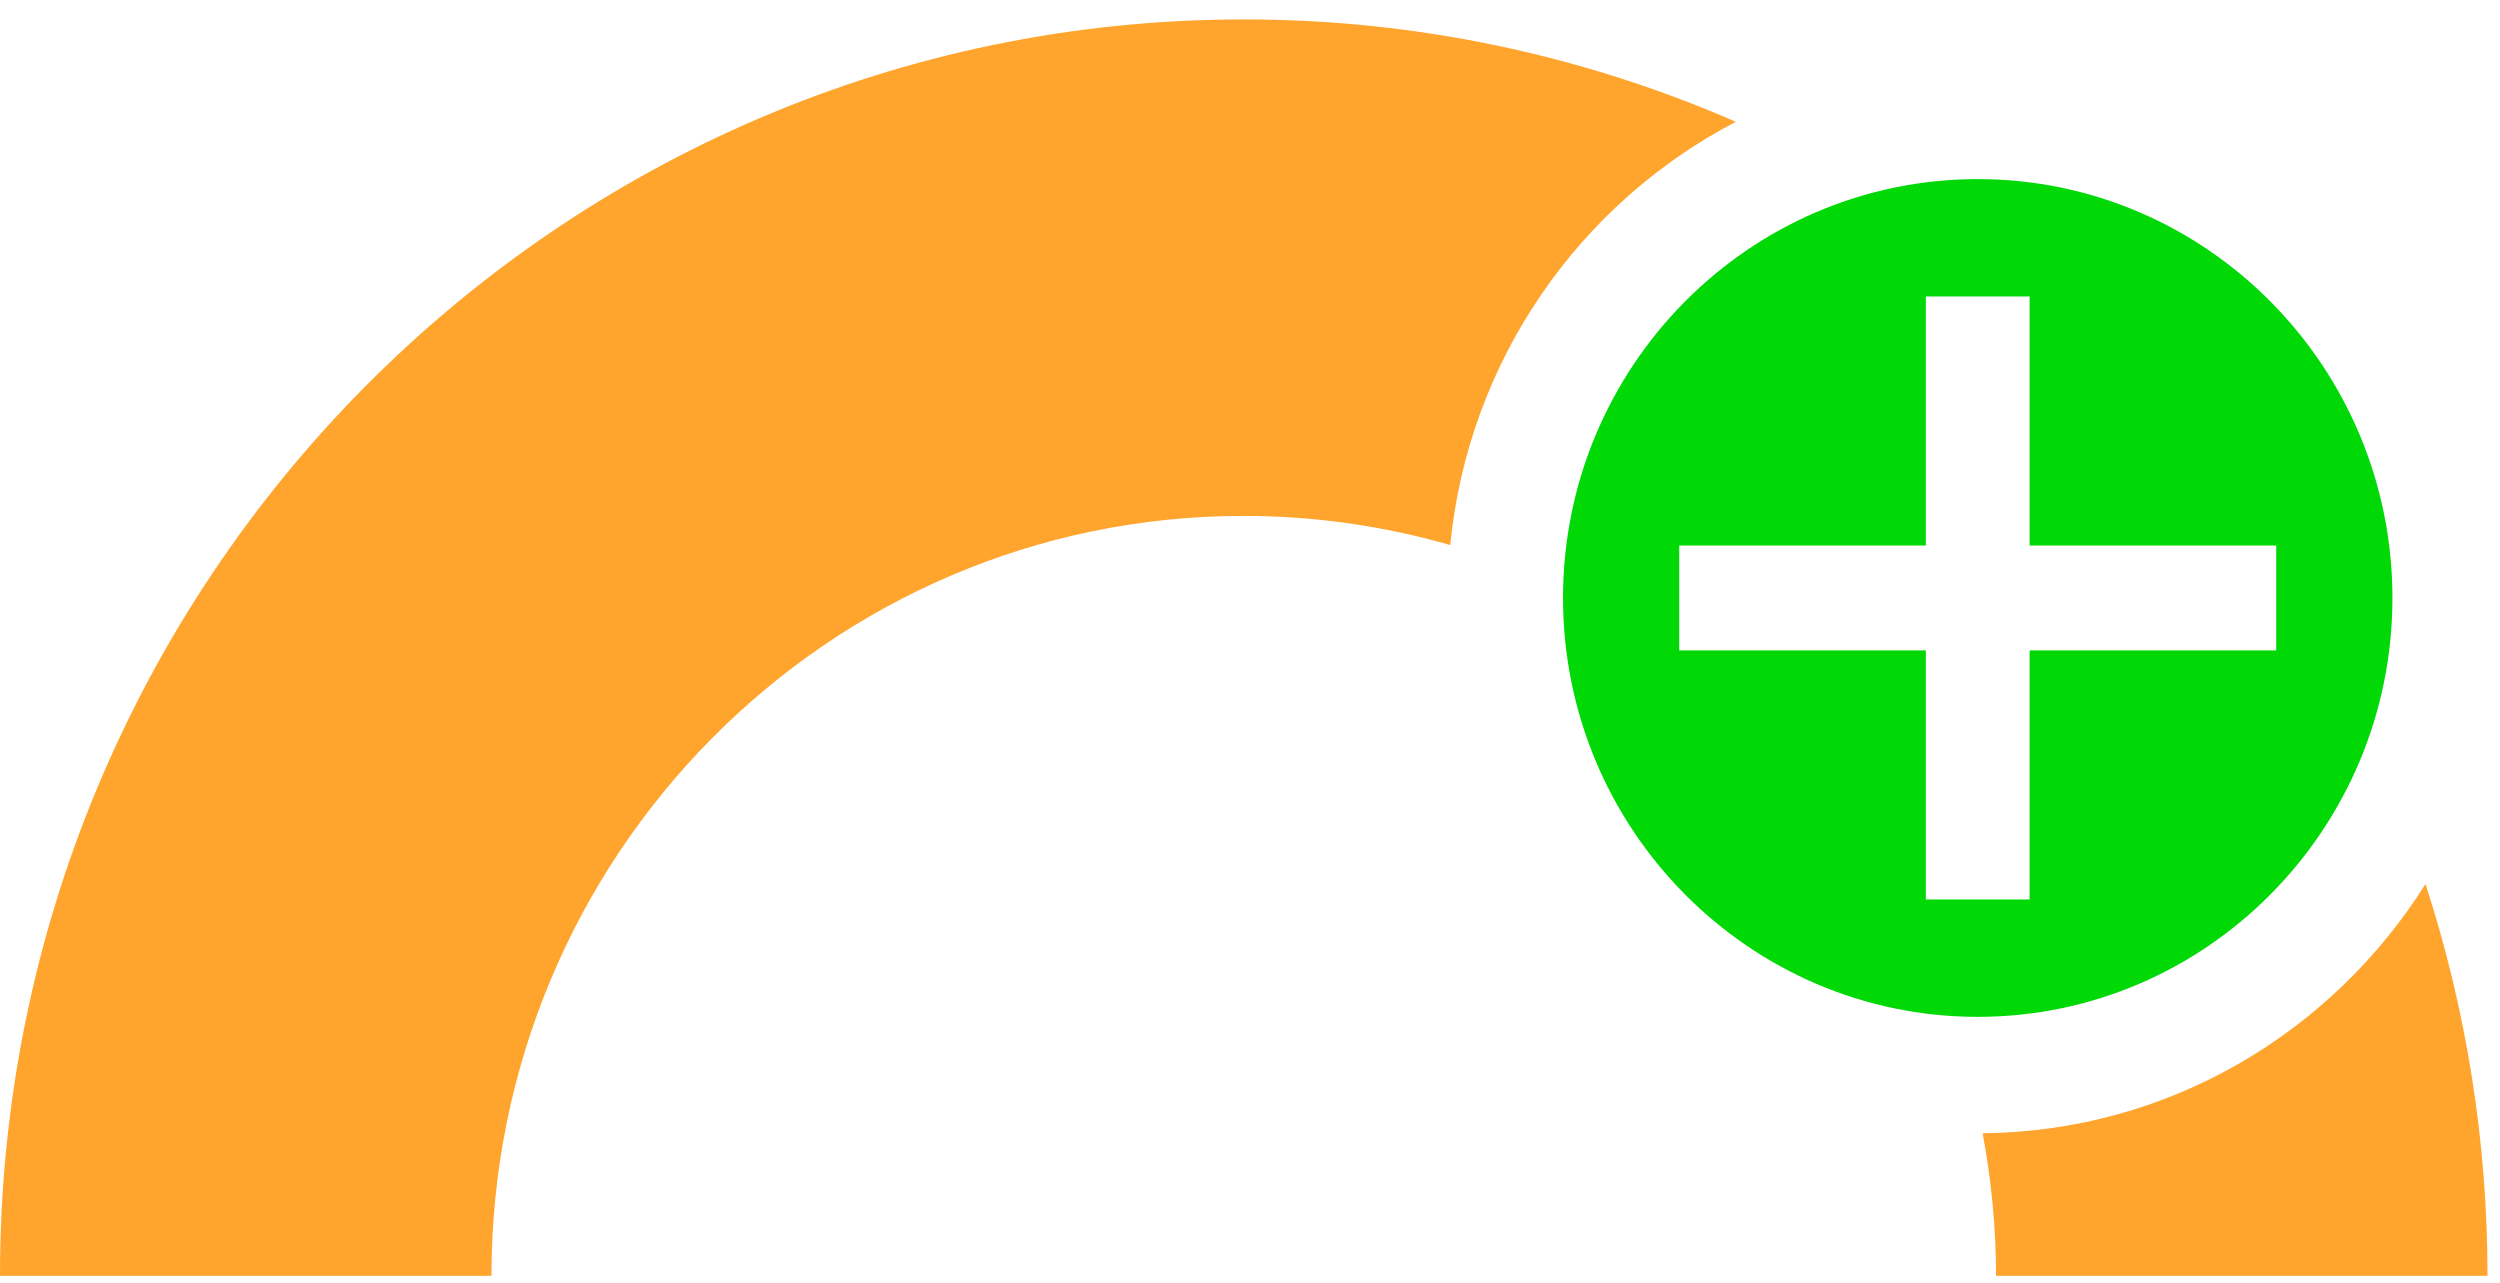
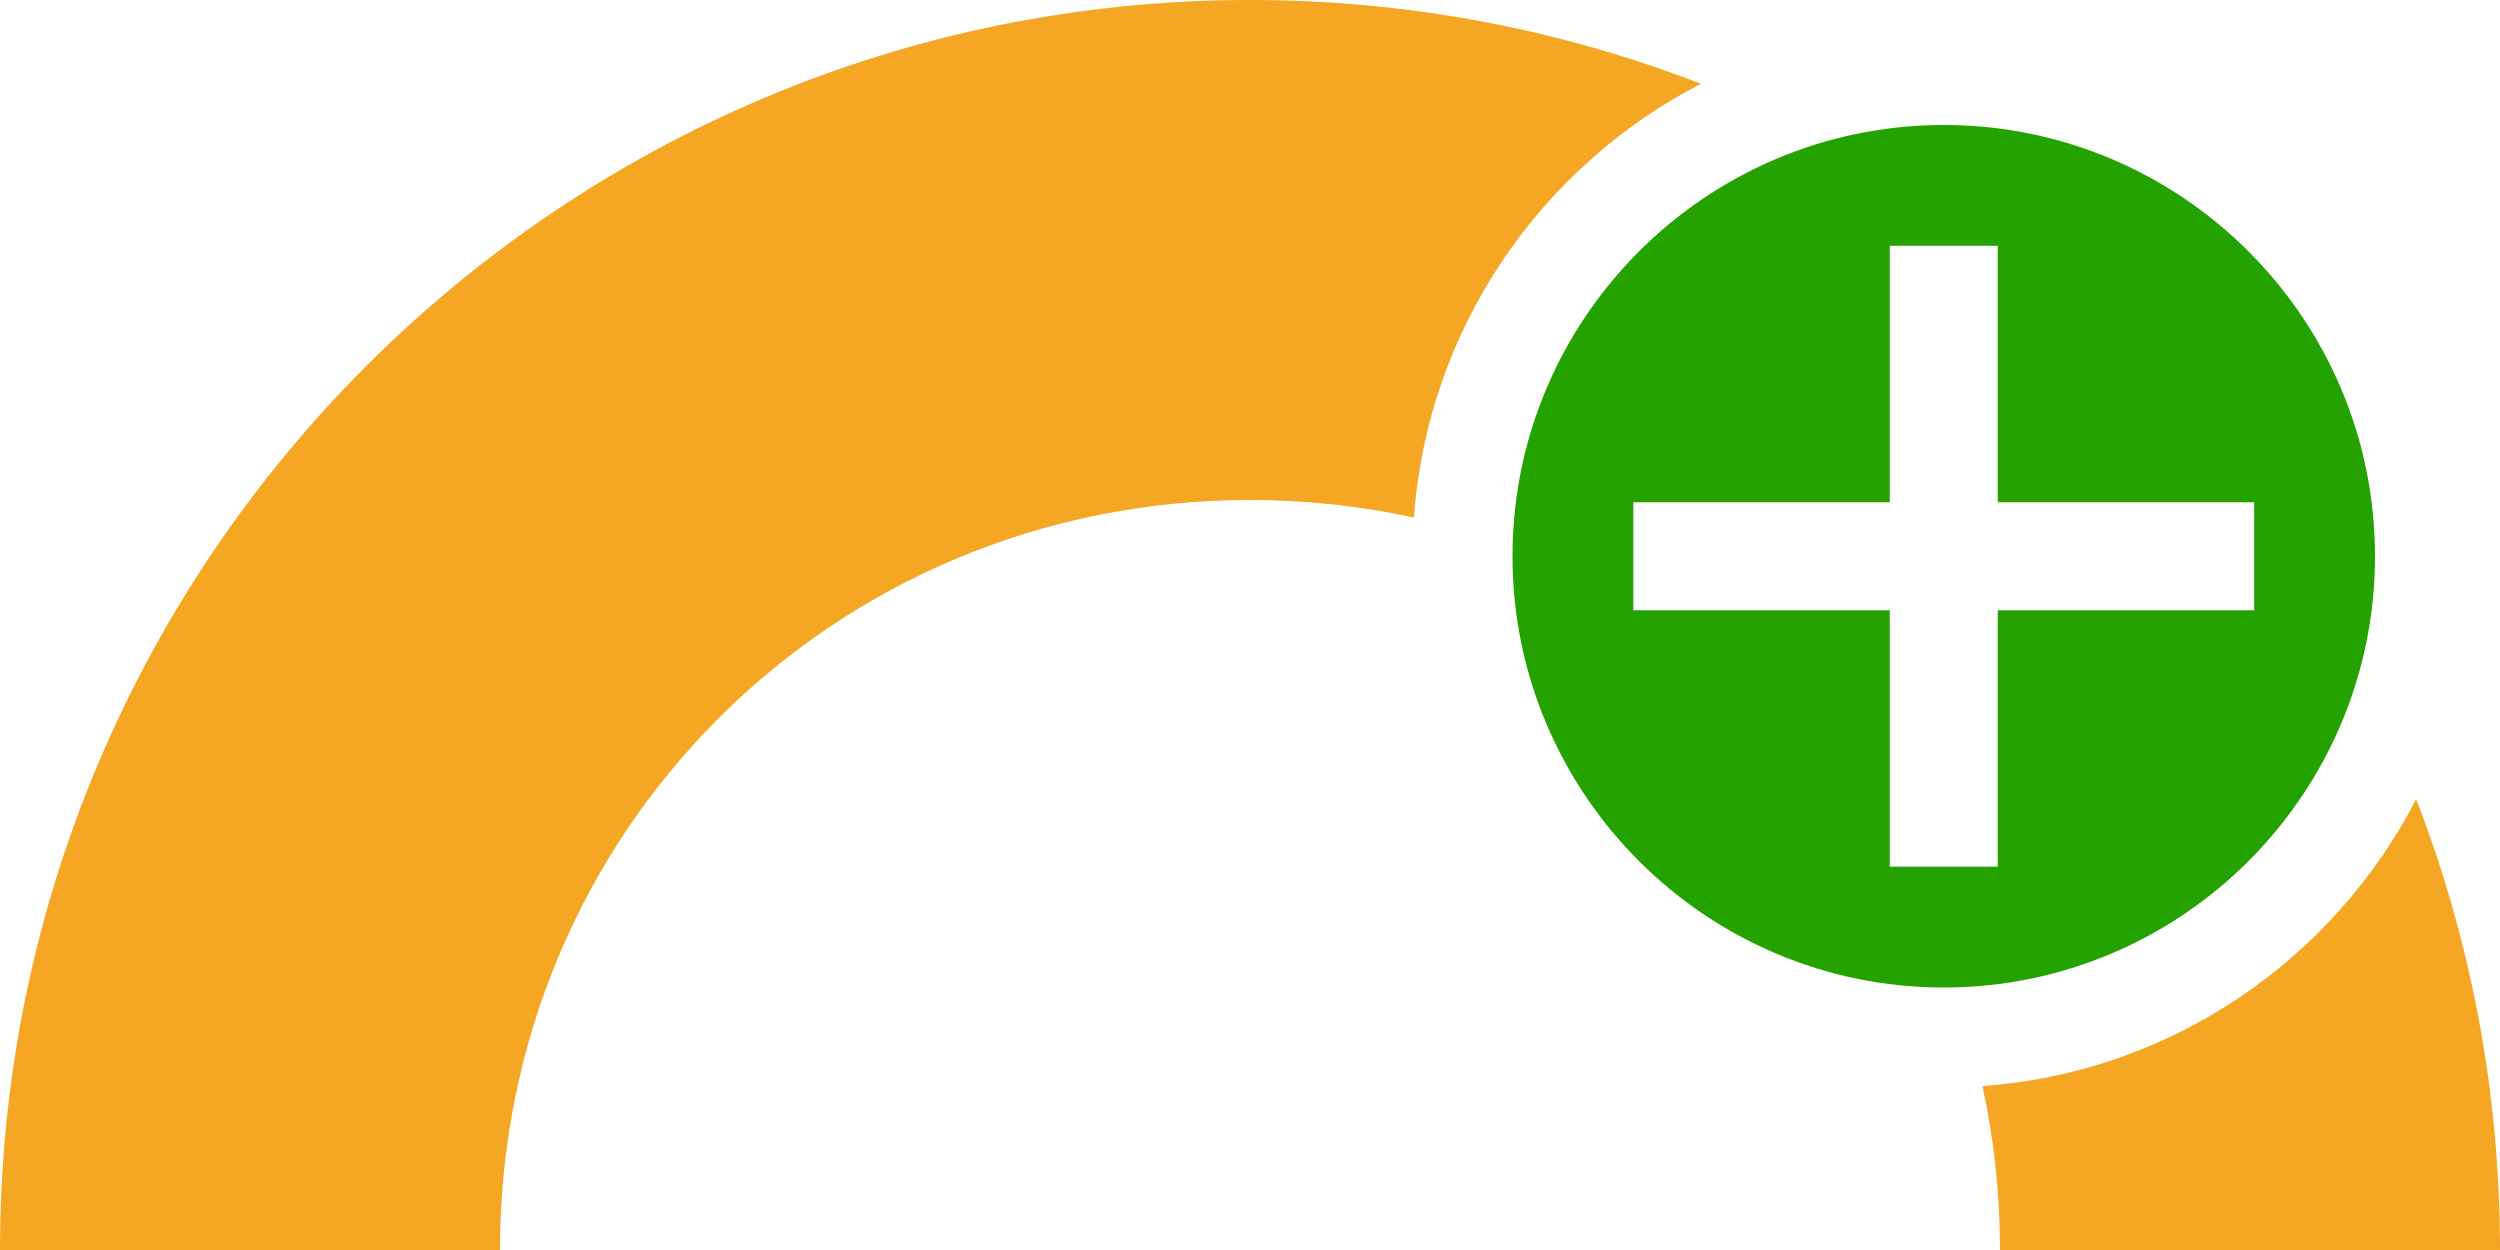
- <svg xmlns="http://www.w3.org/2000/svg" width="39px" height="20px" viewBox="0 0 39 20" version="1.1">
+ <svg xmlns="http://www.w3.org/2000/svg" width="200px" height="100px" viewBox="0 0 200 100" version="1.1">
  <defs />
-   <g id="Page-1" stroke="none" stroke-width="1" fill="none" fill-rule="evenodd">
-     <g id="Discovery-1024x768_v14.3" transform="translate(-378, -365)">
-       <g id="STOCKS-LIKE" transform="translate(62, 238)">
-         <g id="Group-6" transform="translate(0, 44)">
-           <g id="Group-3" transform="translate(187, 0)">
-             <g id="Page-1" transform="translate(129, 83)">
-               <g id="Group-13">
-                 <path d="M27.079,1.9 C24.724,0.874 22.13,0.303 19.402,0.303 C8.687,0.303 -3.00000002e-05,9.078 -3.00000002e-05,19.902 L7.667,19.902 C7.667,13.355 12.921,8.048 19.402,8.048 C20.52,8.048 21.6,8.209 22.624,8.503 C22.905,5.622 24.642,3.168 27.079,1.9" id="Fill-1" fill="#FFA42C" />
-                 <path d="M30.929,17.679 C31.064,18.4 31.138,19.142 31.138,19.902 L38.805,19.902 C38.805,17.767 38.463,15.714 37.838,13.79 C36.383,16.106 33.833,17.652 30.929,17.679" id="Fill-4" fill="#FFA42C" />
-                 <path d="M31.662,10.146 L31.662,14.032 L30.043,14.032 L30.043,10.146 L26.196,10.146 L26.196,8.51 L30.043,8.51 L30.043,4.625 L31.662,4.625 L31.662,8.51 L35.509,8.51 L35.509,10.146 L31.662,10.146 Z M30.853,2.794 C27.285,2.794 24.383,5.725 24.383,9.328 C24.383,12.932 27.285,15.863 30.853,15.863 C34.42,15.863 37.322,12.932 37.322,9.328 C37.322,5.725 34.42,2.794 30.853,2.794 L30.853,2.794 Z" id="Fill-6" fill="#00D906" />
-               </g>
-             </g>
-           </g>
-         </g>
-       </g>
+   <g id="IP" stroke="none" stroke-width="1" fill="none" fill-rule="evenodd">
+     <g id="IP_arc-Neutral--plus">
+       <path d="M158.594,86.889 C159.515,91.103 160,95.489 160,100 L200,100 C200,87.282 197.626,75.118 193.296,63.928 C186.679,76.755 173.723,85.796 158.594,86.889 Z M113.111,41.406 C108.898,40.485 104.511,40 100.001,40 C66.596,40 40,66.596 40,100 L0,100 C0,44.772 44.771,0 100.001,0 C112.719,0 124.882,2.374 136.072,6.703 C123.246,13.321 114.204,26.277 113.111,41.406 Z" id="Neutral" fill="#F5A623" />
+       <path d="M159.819,48.819 L159.819,69.334 L151.181,69.334 L151.181,48.819 L130.666,48.819 L130.666,40.181 L151.181,40.181 L151.181,19.666 L159.819,19.666 L159.819,40.181 L180.334,40.181 L180.334,48.819 L159.819,48.819 Z M155.501,10 C136.477,10 121,25.477 121,44.499 C121,63.523 136.477,79 155.501,79 C174.523,79 190,63.523 190,44.499 C190,25.477 174.523,10 155.501,10 L155.501,10 Z" id="Plus" fill="#24A300" />
    </g>
  </g>
</svg>
